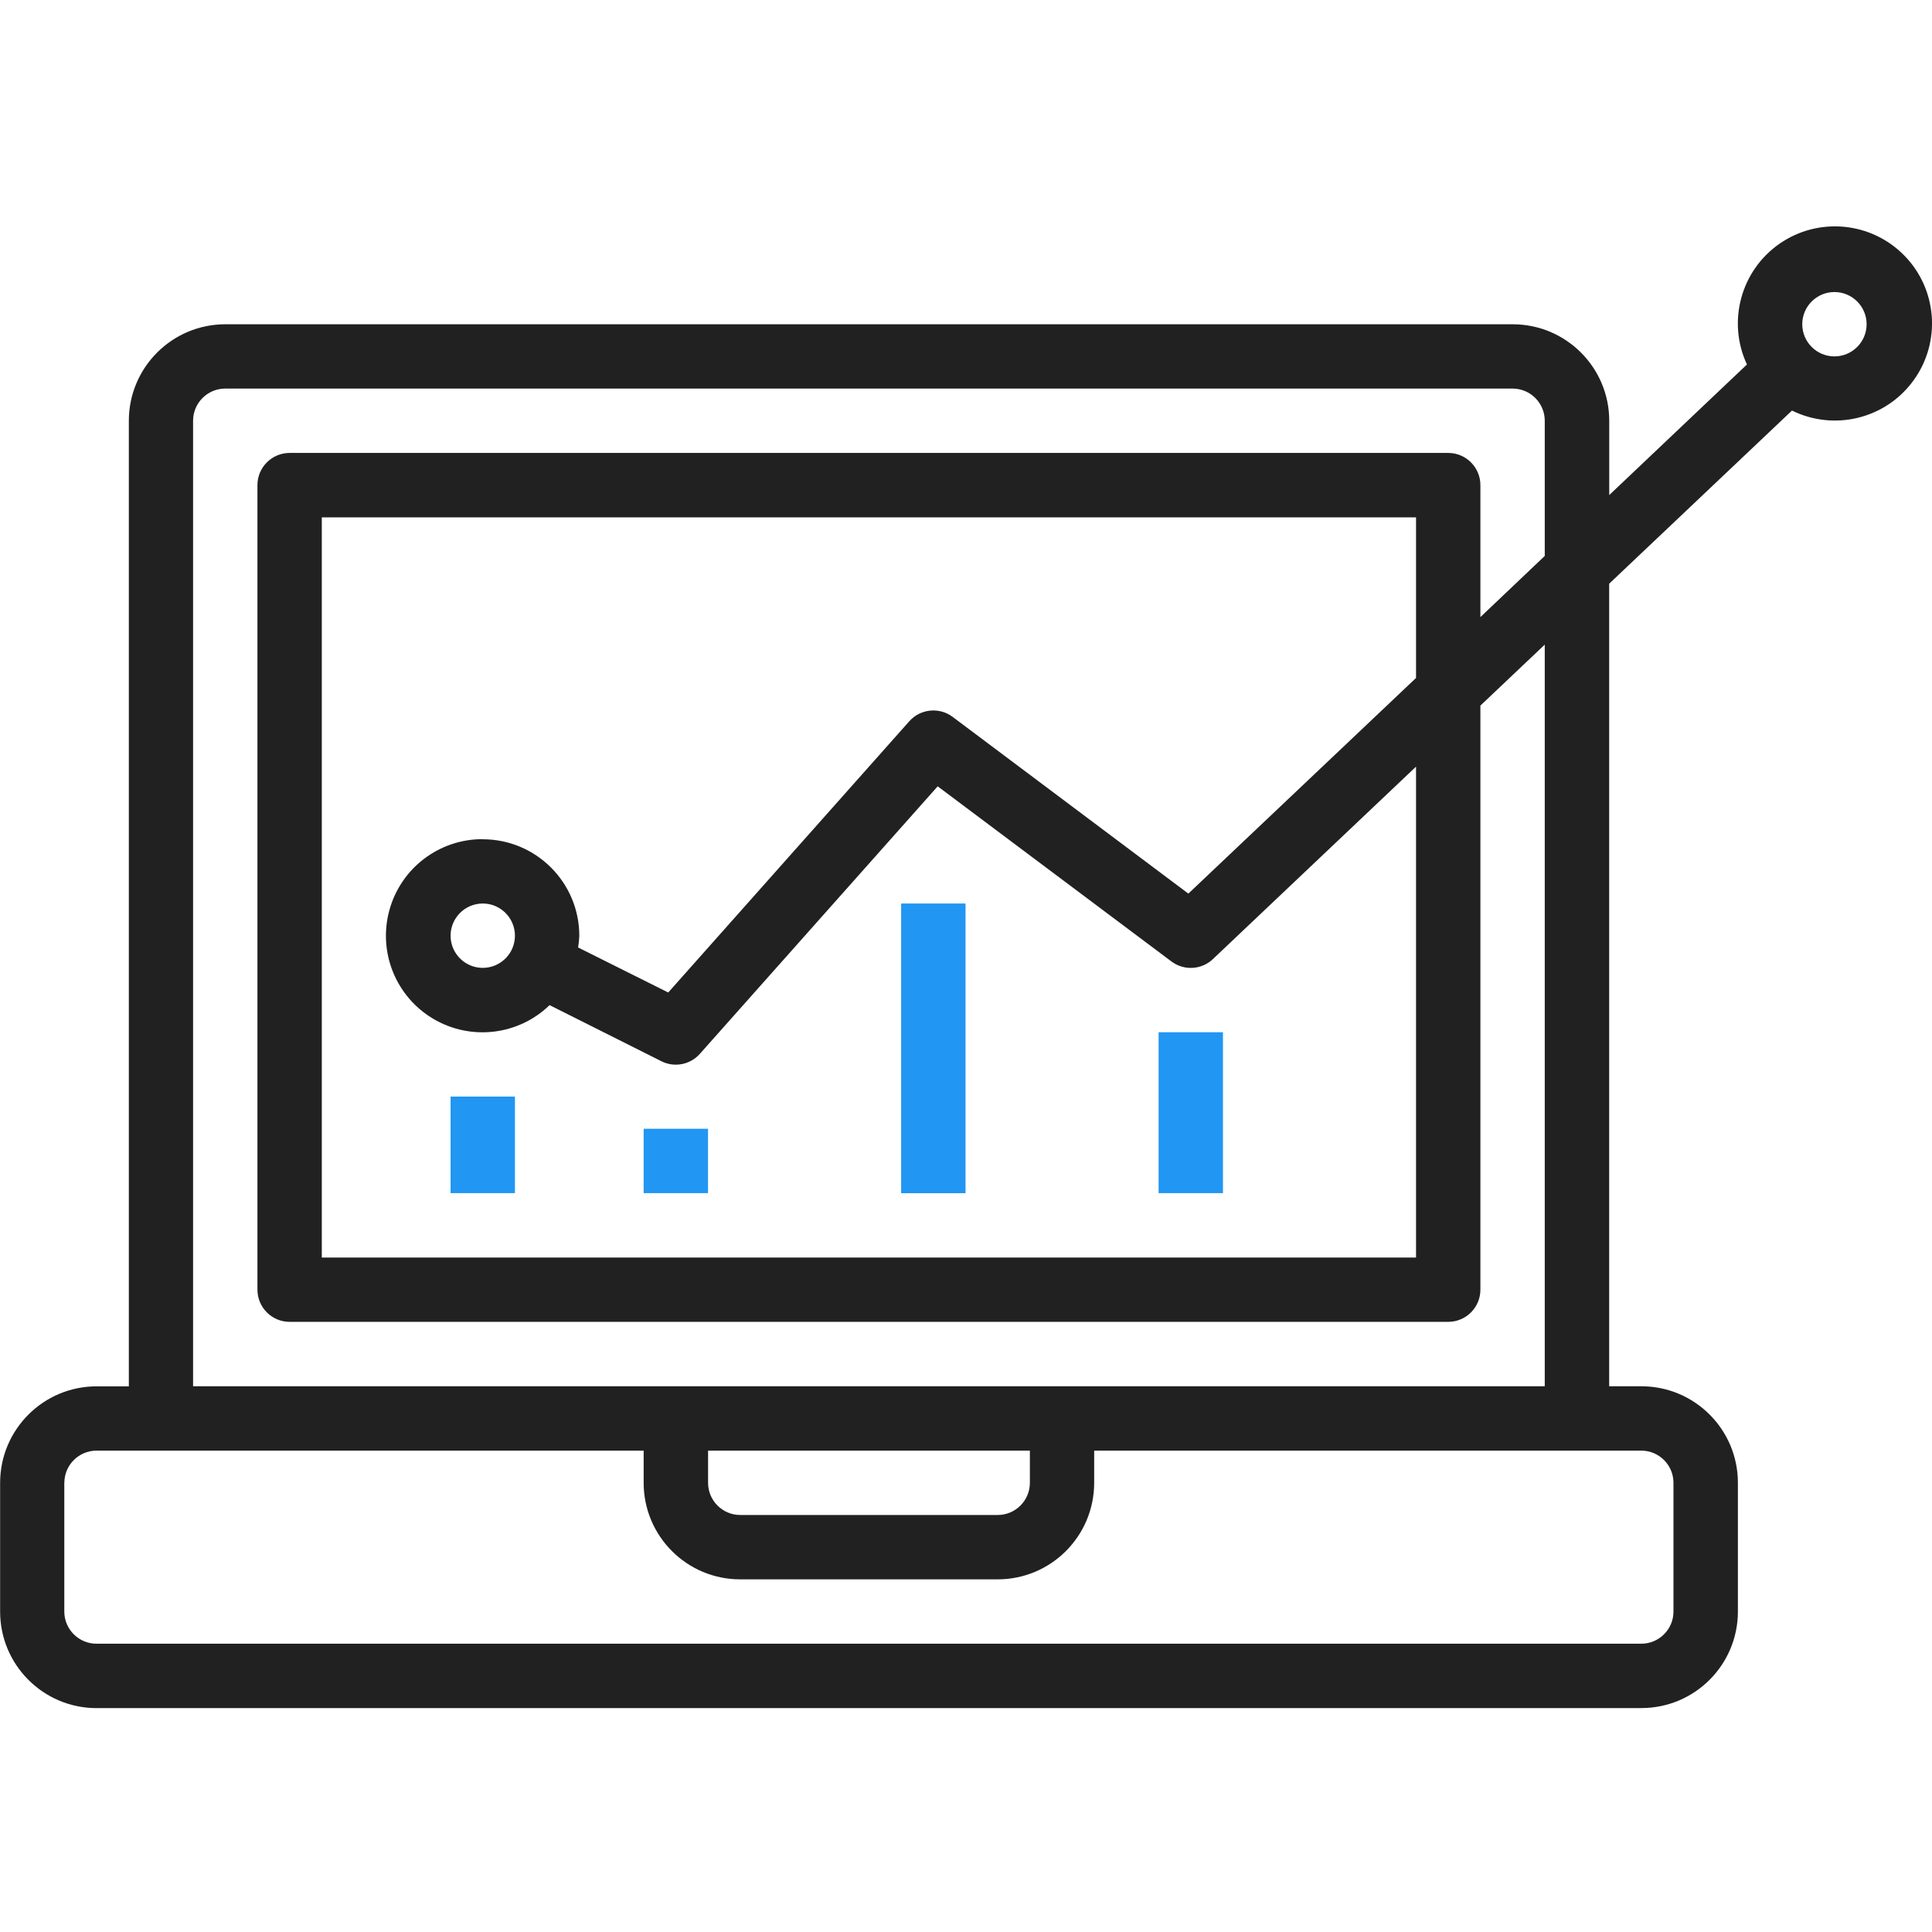
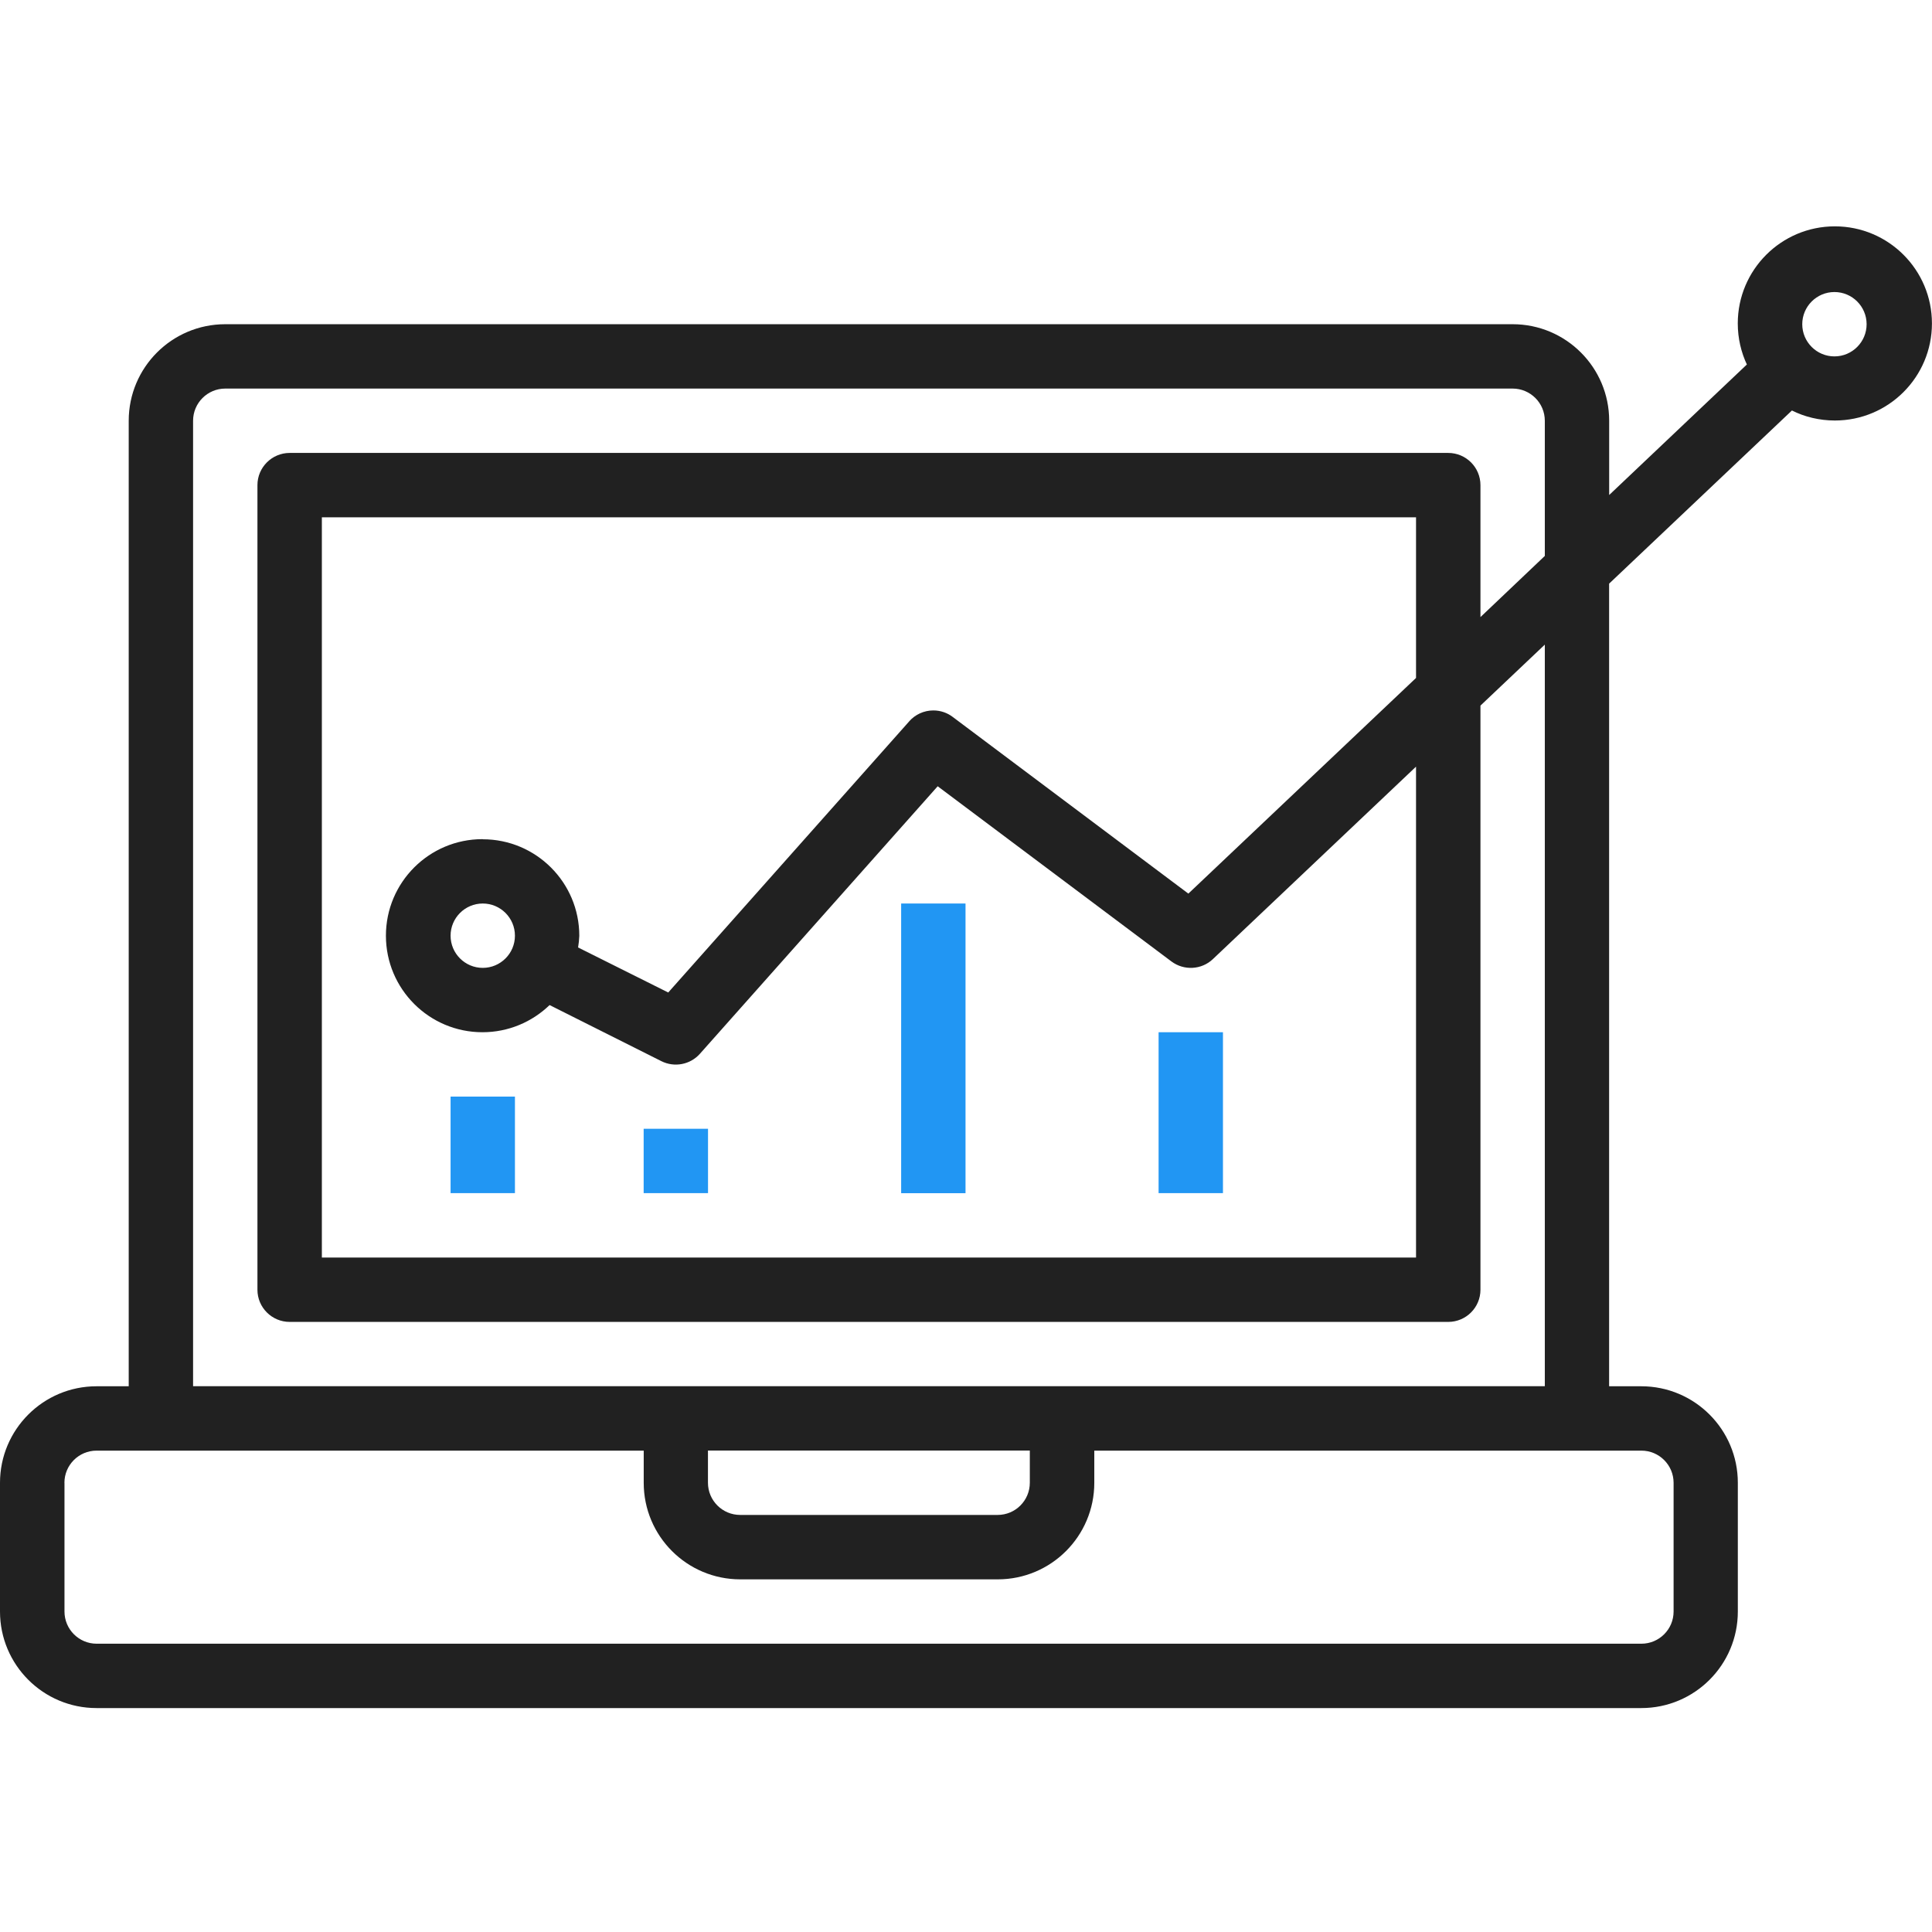
<svg xmlns="http://www.w3.org/2000/svg" version="1.1" width="32" height="32" viewBox="0 0 32 32">
-   <path fill="#2196f3" d="M14.926 14.965h1.066v4.798h-1.066v-4.797z" />
-   <path fill="#2196f3" d="M19.19 17.097h1.066v2.665h-1.066v-2.665z" />
-   <path fill="#2196f3" d="M10.661 18.696h1.066v1.066h-1.066v-1.066z" />
-   <path fill="#2196f3" d="M7.463 18.163h1.066v1.599h-1.066v-1.599z" />
-   <path fill="#212121" d="M1.599 28.291h25.587c0.883 0 1.599-0.716 1.599-1.599v-2.132c0-0.883-0.716-1.599-1.599-1.599h-0.533v-13.293l3.028-2.868c0.703 0.346 1.553 0.136 2.013-0.499s0.396-1.508-0.152-2.068-1.42-0.644-2.065-0.198c-0.644 0.446-0.873 1.292-0.542 2.002l-2.281 2.163v-1.23c0-0.883-0.716-1.599-1.599-1.599h-21.322c-0.883 0-1.599 0.716-1.599 1.599v15.992h-0.533c-0.883 0-1.599 0.716-1.599 1.599v2.132c0 0.883 0.716 1.599 1.599 1.599zM30.384 4.837c0.294 0 0.533 0.239 0.533 0.533s-0.239 0.533-0.533 0.533c-0.294 0-0.533-0.239-0.533-0.533s0.239-0.533 0.533-0.533zM3.198 6.969c0-0.294 0.239-0.533 0.533-0.533h21.322c0.294 0 0.533 0.239 0.533 0.533v2.239l-1.066 1.013v-2.186c0-0.294-0.239-0.533-0.533-0.533h-19.19c-0.294 0-0.533 0.239-0.533 0.533v13.326c0 0.294 0.239 0.533 0.533 0.533h19.19c0.294 0 0.533-0.239 0.533-0.533v-9.674l1.066-1.010v12.284h-22.388v-15.992zM7.996 13.899c-0.721-0.002-1.354 0.478-1.546 1.174s0.105 1.433 0.725 1.801c0.62 0.368 1.41 0.276 1.928-0.226l1.853 0.93c0.215 0.108 0.476 0.057 0.636-0.123l3.939-4.431 3.872 2.901c0.208 0.156 0.498 0.139 0.686-0.039l3.365-3.188v8.131h-18.124v-12.26h18.124v2.66l-3.771 3.572-3.904-2.927c-0.222-0.166-0.534-0.135-0.718 0.072l-3.993 4.493-1.493-0.746c0.011-0.064 0.018-0.129 0.020-0.193 0-0.883-0.716-1.599-1.599-1.599zM8.529 15.498c0 0.294-0.239 0.533-0.533 0.533s-0.533-0.239-0.533-0.533c0-0.294 0.239-0.533 0.533-0.533s0.533 0.239 0.533 0.533zM11.727 24.027h5.331v0.533c0 0.294-0.239 0.533-0.533 0.533h-4.264c-0.294 0-0.533-0.239-0.533-0.533v-0.533zM1.066 24.56c0-0.294 0.239-0.533 0.533-0.533h9.062v0.533c0 0.883 0.716 1.599 1.599 1.599h4.264c0.883 0 1.599-0.716 1.599-1.599v-0.533h9.062c0.294 0 0.533 0.239 0.533 0.533v2.132c0 0.294-0.239 0.533-0.533 0.533h-25.587c-0.294 0-0.533-0.239-0.533-0.533v-2.132z" />
+   <path fill="#2196f3" d="M14.926 14.965h1.066v4.798h-1.066v-4.798zM19.19 17.097h1.066v2.665h-1.066v-2.665zM10.661 18.696h1.066v1.066h-1.066v-1.066zM7.463 18.163h1.066v1.599h-1.066v-1.599z" />
+   <path fill="#212121" d="M1.599 28.291h25.586c0 0 0 0 0 0 0.883 0 1.599-0.716 1.599-1.599v0-2.132c0-0.883-0.716-1.599-1.599-1.599v0h-0.533v-13.294l3.028-2.868c0.207 0.104 0.452 0.166 0.711 0.166 0.888 0 1.608-0.72 1.608-1.608s-0.72-1.608-1.608-1.608c-0.888 0-1.608 0.72-1.608 1.608 0 0.247 0.056 0.481 0.155 0.69l-0.004-0.010-2.281 2.162v-1.23c0-0.883-0.716-1.599-1.599-1.599v0h-21.323c-0.883 0-1.599 0.716-1.599 1.599v0 15.992h-0.533c-0.883 0-1.599 0.716-1.599 1.599v0 2.132c0 0.883 0.716 1.599 1.599 1.599v0zM30.384 4.837c0.294 0 0.533 0.239 0.533 0.533s-0.239 0.533-0.533 0.533v0c-0.294 0-0.533-0.239-0.533-0.533s0.239-0.533 0.533-0.533v0zM3.198 6.969c0-0.294 0.239-0.533 0.533-0.533h21.323c0.294 0 0.533 0.239 0.533 0.533v2.239l-1.066 1.013v-2.185c0-0.295-0.239-0.534-0.534-0.534h-19.189c-0.294 0-0.534 0.239-0.534 0.533v13.327c0 0.294 0.239 0.533 0.534 0.533h19.189c0.295 0 0.534-0.239 0.534-0.533v-9.675l1.066-1.010v12.283h-22.389v-15.991zM7.996 13.899c-0.001 0-0.003 0-0.005 0-0.883 0-1.599 0.716-1.599 1.599s0.716 1.599 1.599 1.599c0.432 0 0.824-0.172 1.112-0.45l-0 0 1.853 0.93c0.215 0.107 0.476 0.057 0.636-0.122l3.939-4.432 3.872 2.902c0.208 0.155 0.498 0.139 0.686-0.039l3.365-3.188v8.131h-18.123v-12.261h18.123v2.661l-3.771 3.572-3.904-2.927c-0.088-0.067-0.2-0.107-0.32-0.107-0.158 0-0.3 0.069-0.398 0.178l-0 0.001-3.993 4.493-1.493-0.746c0.011-0.064 0.017-0.128 0.020-0.193 0-0.883-0.716-1.599-1.599-1.599v0zM8.529 15.498c0 0.294-0.239 0.533-0.533 0.533s-0.533-0.239-0.533-0.533v0c0-0.294 0.239-0.533 0.533-0.533s0.533 0.239 0.533 0.533v0zM11.727 24.026h5.33v0.533c0 0.294-0.238 0.533-0.533 0.533h-4.265c-0.294 0-0.533-0.239-0.533-0.533v0-0.533zM1.067 24.56c0-0.294 0.238-0.533 0.533-0.533h9.062v0.533c0 0.883 0.716 1.599 1.599 1.599v0h4.265c0.883 0 1.599-0.716 1.599-1.599v0-0.533h9.062c0.294 0 0.533 0.239 0.533 0.533v2.132c0 0.294-0.239 0.533-0.533 0.533h-25.586c-0 0-0 0-0 0-0.294 0-0.533-0.239-0.533-0.533 0 0 0 0 0 0v0-2.132z" />
</svg>
